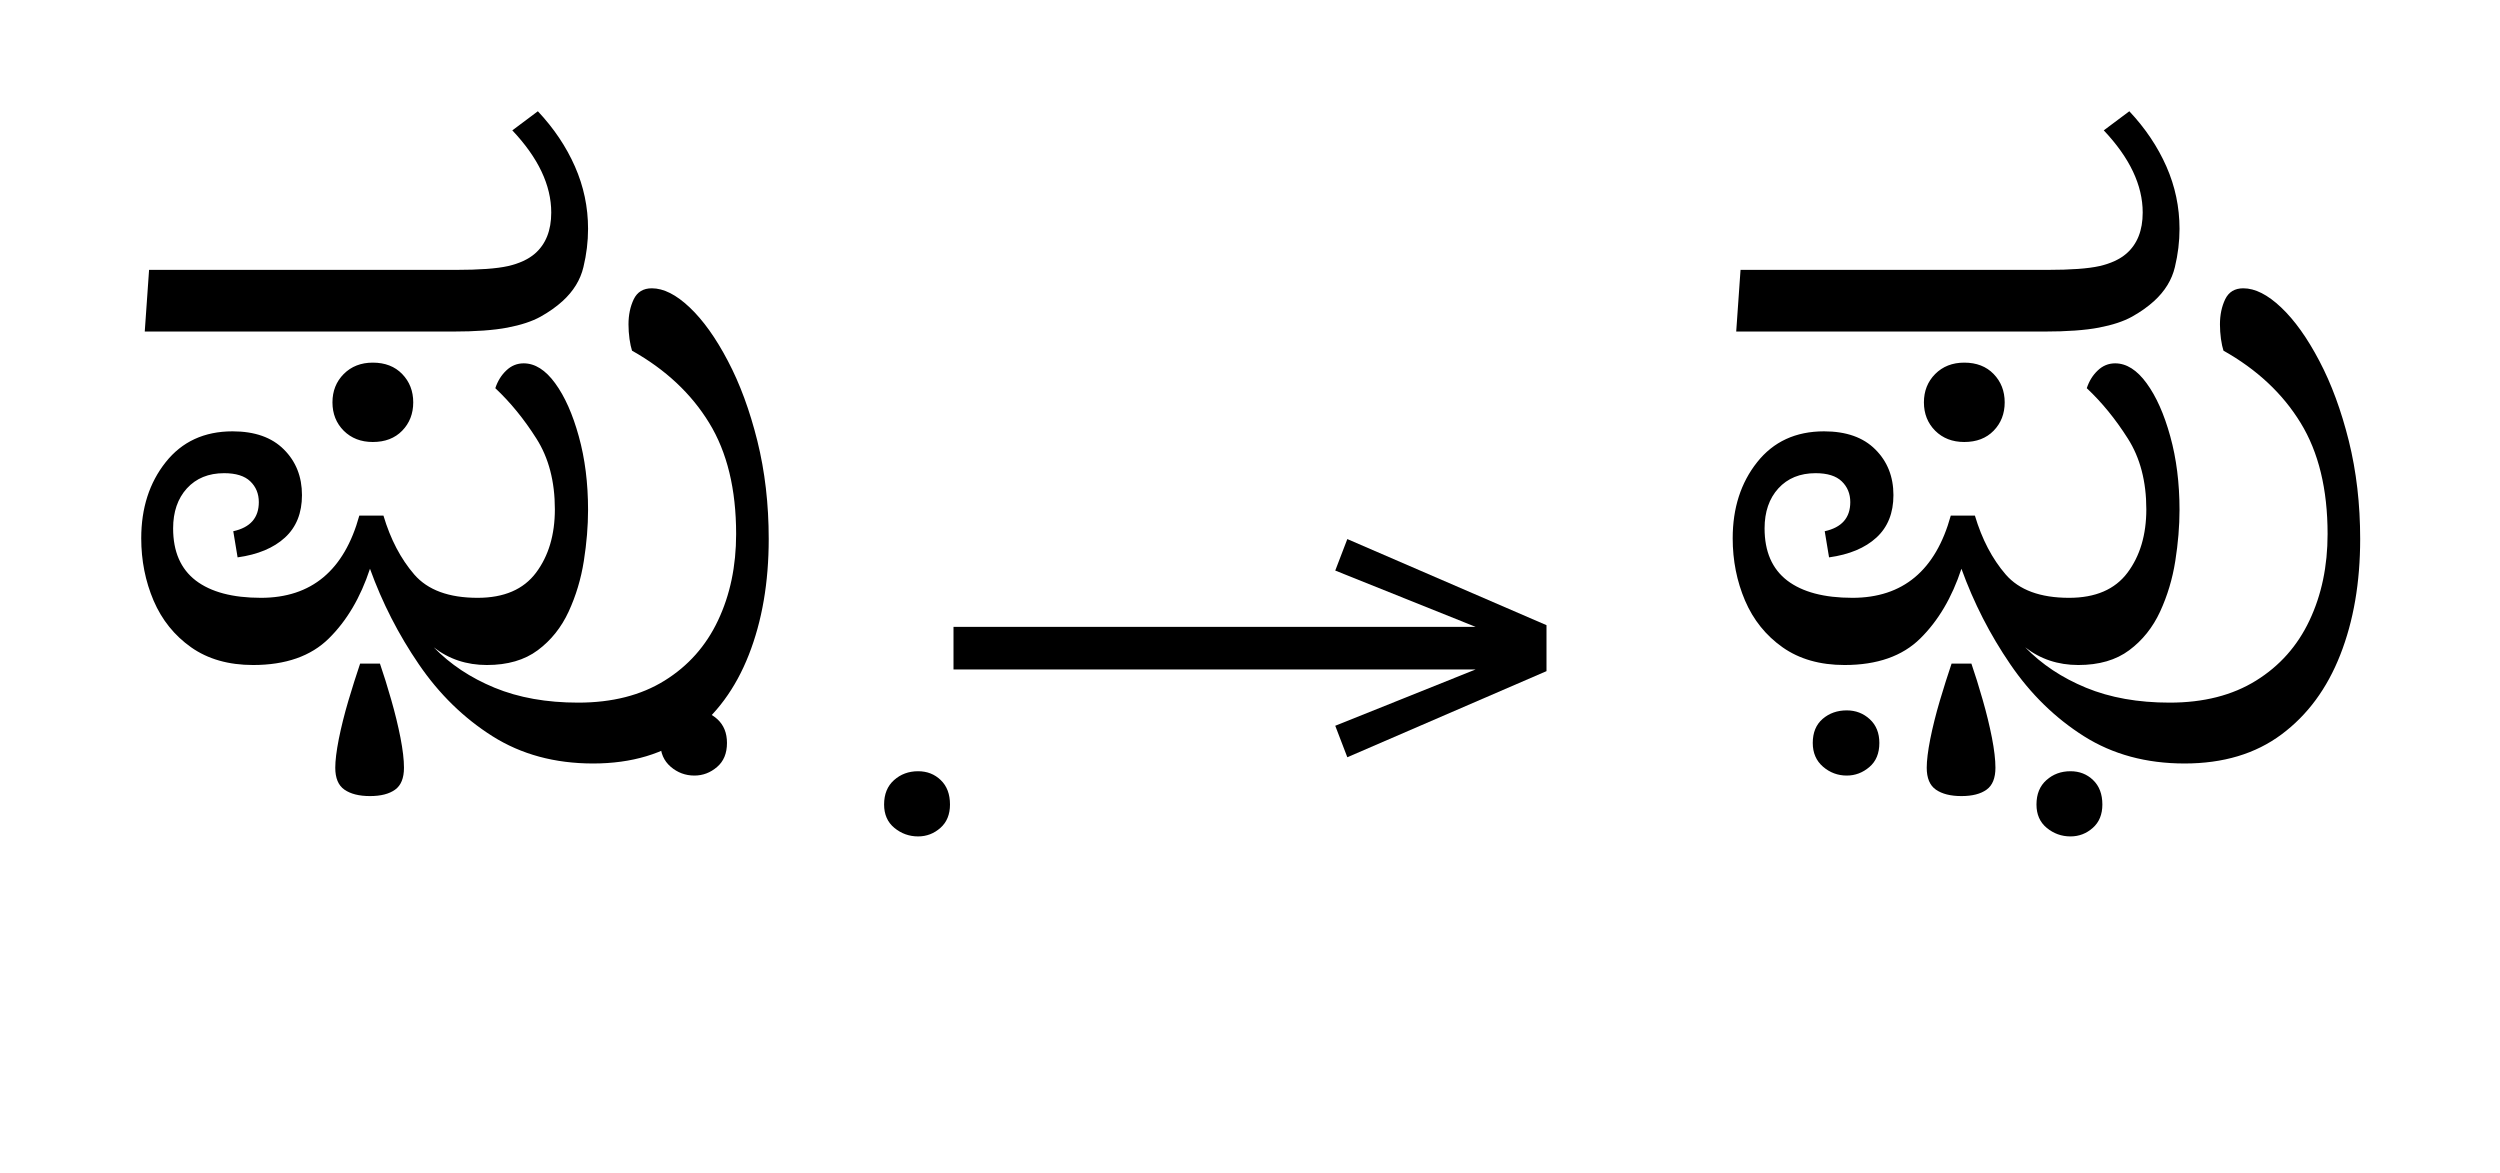
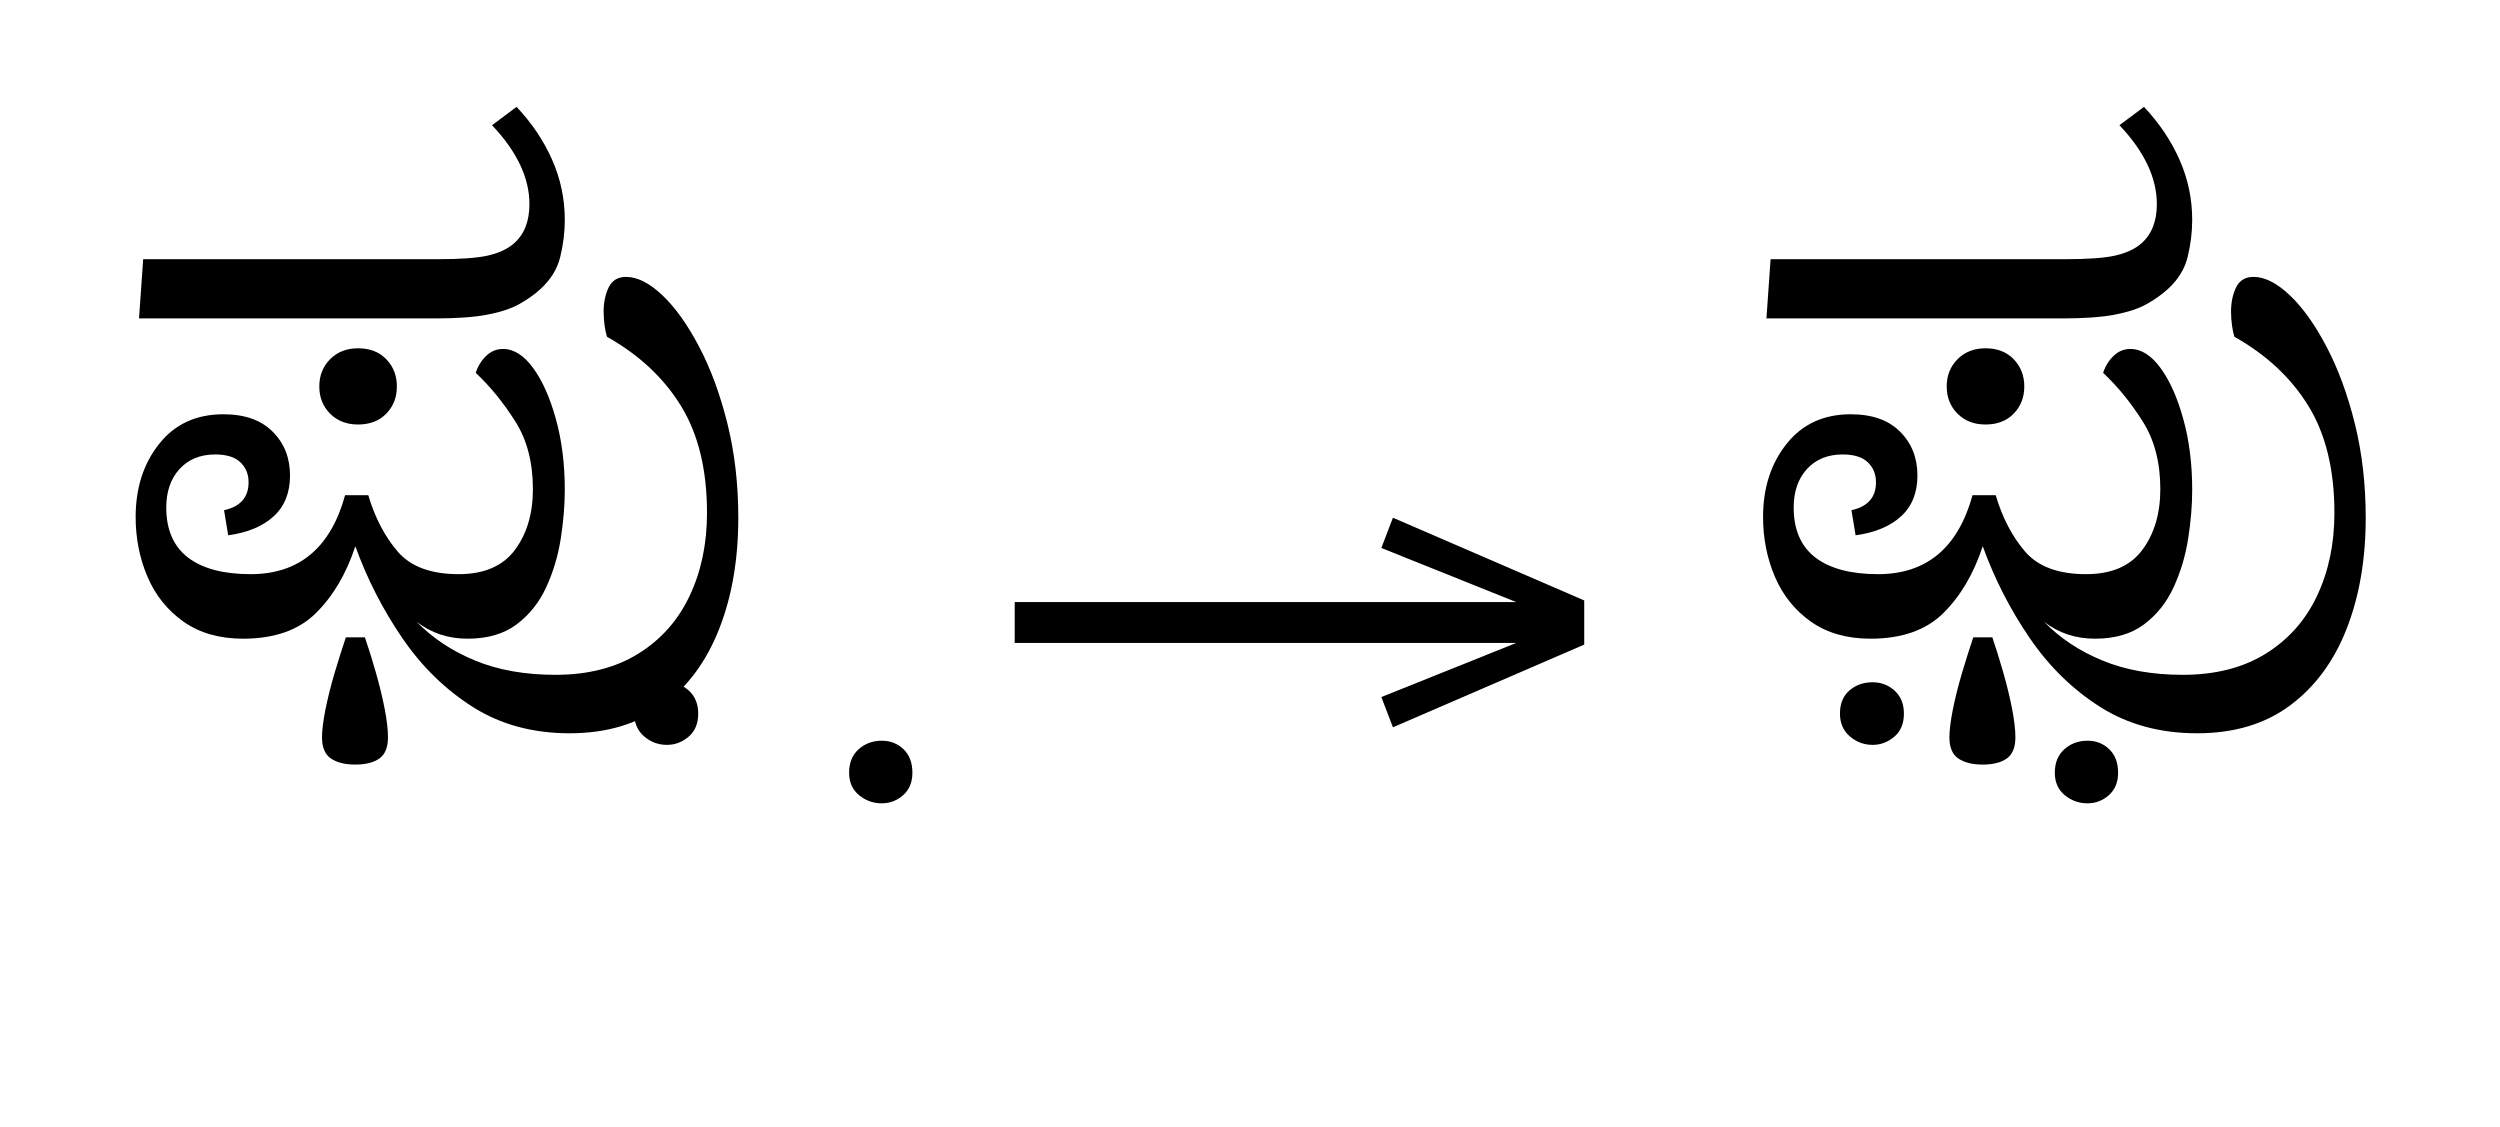
- <svg xmlns="http://www.w3.org/2000/svg" xmlns:xlink="http://www.w3.org/1999/xlink" version="1.1" width="485.41" height="227.734">
+ <svg xmlns="http://www.w3.org/2000/svg" xmlns:xlink="http://www.w3.org/1999/xlink" version="1.1" width="505.41" height="227.734">
  <defs>
    <g>
      <symbol overflow="visible" id="id0:glyph0-0">
        <path style="stroke:none;" d="M 10.453 0 L 10.453 -78.547 L 55.656 -78.547 L 55.656 0 Z M 16.062 -5.609 L 50.047 -5.609 L 50.047 -72.938 L 16.062 -72.938 Z M 16.062 -5.609 " />
      </symbol>
      <symbol overflow="visible" id="id0:glyph0-1">
        <path style="stroke:none;" d="M 6.484 -50.594 L 7.156 -60.172 L 54.781 -60.172 C 58.445 -60.172 61.16 -60.367 62.922 -60.766 C 64.68 -61.172 66.07 -61.816 67.094 -62.703 C 68.781 -64.172 69.625 -66.297 69.625 -69.078 C 69.625 -73.328 67.609 -77.582 63.578 -81.844 L 67.547 -84.812 C 70.035 -82.164 71.957 -79.301 73.312 -76.219 C 74.664 -73.145 75.344 -69.922 75.344 -66.547 C 75.344 -64.566 75.102 -62.586 74.625 -60.609 C 74.156 -58.629 73.078 -56.867 71.391 -55.328 C 70.43 -54.453 69.289 -53.645 67.969 -52.906 C 66.656 -52.176 64.938 -51.609 62.812 -51.203 C 60.688 -50.797 57.863 -50.594 54.344 -50.594 Z M 76.125 16.5 C 70.176 16.5 64.969 15.086 60.5 12.266 C 56.031 9.441 52.219 5.719 49.062 1.094 C 45.906 -3.52 43.375 -8.469 41.469 -13.75 C 40 -9.281 37.867 -5.672 35.078 -2.922 C 32.297 -0.172 28.375 1.203 23.312 1.203 C 19.5 1.203 16.289 0.285 13.688 -1.547 C 11.094 -3.379 9.148 -5.797 7.859 -8.797 C 6.578 -11.805 5.938 -15.035 5.938 -18.484 C 5.938 -23.172 7.203 -27.109 9.734 -30.297 C 12.266 -33.492 15.727 -35.094 20.125 -35.094 C 23.57 -35.094 26.227 -34.156 28.094 -32.281 C 29.969 -30.414 30.906 -28.051 30.906 -25.188 C 30.906 -22.406 30.023 -20.207 28.266 -18.594 C 26.504 -16.977 24.051 -15.953 20.906 -15.516 L 20.234 -19.578 C 22.879 -20.16 24.203 -21.664 24.203 -24.094 C 24.203 -25.406 23.758 -26.484 22.875 -27.328 C 22 -28.172 20.645 -28.594 18.812 -28.594 C 16.395 -28.594 14.469 -27.805 13.031 -26.234 C 11.602 -24.66 10.891 -22.586 10.891 -20.016 C 10.891 -16.422 12.062 -13.723 14.406 -11.922 C 16.758 -10.129 20.133 -9.234 24.531 -9.234 C 32.375 -9.234 37.469 -13.488 39.812 -22 L 43.562 -22 C 44.656 -18.332 46.25 -15.285 48.344 -12.859 C 50.438 -10.441 53.719 -9.234 58.188 -9.234 C 62.289 -9.234 65.316 -10.535 67.266 -13.141 C 69.211 -15.742 70.188 -19.023 70.188 -22.984 C 70.188 -27.316 69.227 -30.984 67.312 -33.984 C 65.406 -36.992 63.281 -39.598 60.938 -41.797 C 61.301 -42.898 61.867 -43.816 62.641 -44.547 C 63.41 -45.285 64.312 -45.656 65.344 -45.656 C 67.102 -45.656 68.734 -44.625 70.234 -42.562 C 71.734 -40.508 72.957 -37.758 73.906 -34.312 C 74.863 -30.875 75.344 -27.062 75.344 -22.875 C 75.344 -20.383 75.125 -17.742 74.688 -14.953 C 74.25 -12.172 73.461 -9.551 72.328 -7.094 C 71.191 -4.633 69.594 -2.633 67.531 -1.094 C 65.477 0.438 62.844 1.203 59.625 1.203 C 56.469 1.203 53.719 0.285 51.375 -1.547 C 53.938 1.098 57.086 3.191 60.828 4.734 C 64.566 6.273 68.895 7.047 73.812 7.047 C 79.094 7.047 83.566 5.906 87.234 3.625 C 90.898 1.352 93.664 -1.758 95.531 -5.719 C 97.406 -9.676 98.344 -14.148 98.344 -19.141 C 98.344 -26.109 96.945 -31.863 94.156 -36.406 C 91.375 -40.957 87.379 -44.695 82.172 -47.625 C 82.023 -48.07 81.895 -48.676 81.781 -49.438 C 81.676 -50.207 81.625 -50.961 81.625 -51.703 C 81.625 -53.172 81.895 -54.473 82.438 -55.609 C 82.988 -56.742 83.926 -57.312 85.25 -57.312 C 87.082 -57.312 89.039 -56.32 91.125 -54.344 C 93.219 -52.363 95.195 -49.594 97.062 -46.031 C 98.938 -42.477 100.461 -38.336 101.641 -33.609 C 102.816 -28.879 103.406 -23.801 103.406 -18.375 C 103.406 -11.625 102.375 -5.625 100.312 -0.375 C 98.258 4.863 95.219 8.984 91.188 11.984 C 87.156 14.992 82.133 16.5 76.125 16.5 Z M 41.906 -33.438 C 40.07 -33.438 38.566 -34.02 37.391 -35.188 C 36.223 -36.363 35.641 -37.832 35.641 -39.594 C 35.641 -41.352 36.223 -42.82 37.391 -44 C 38.566 -45.176 40.07 -45.766 41.906 -45.766 C 43.812 -45.766 45.332 -45.176 46.469 -44 C 47.613 -42.82 48.188 -41.352 48.188 -39.594 C 48.188 -37.832 47.613 -36.363 46.469 -35.188 C 45.332 -34.02 43.812 -33.438 41.906 -33.438 Z M 41.469 21.562 C 39.781 21.562 38.457 21.227 37.5 20.562 C 36.551 19.906 36.078 18.77 36.078 17.156 C 36.078 16.062 36.258 14.578 36.625 12.703 C 37 10.836 37.492 8.859 38.109 6.766 C 38.734 4.672 39.344 2.742 39.938 0.984 L 43.016 0.984 C 43.598 2.672 44.18 4.539 44.766 6.594 C 45.359 8.656 45.836 10.617 46.203 12.484 C 46.566 14.359 46.75 15.914 46.75 17.156 C 46.75 18.77 46.289 19.906 45.375 20.562 C 44.457 21.227 43.156 21.562 41.469 21.562 Z M 41.469 21.562 " />
      </symbol>
      <symbol overflow="visible" id="id0:glyph0-2">
        <path style="stroke:none;" d="M -17.266 18.375 C -18.66 18.375 -19.891 17.914 -20.953 17 C -22.016 16.082 -22.547 14.852 -22.547 13.312 C -22.547 11.695 -22.031 10.445 -21 9.562 C -19.977 8.688 -18.734 8.25 -17.266 8.25 C -15.879 8.25 -14.688 8.707 -13.688 9.625 C -12.695 10.539 -12.203 11.77 -12.203 13.312 C -12.203 14.926 -12.719 16.172 -13.75 17.047 C -14.781 17.93 -15.953 18.375 -17.266 18.375 Z M 17.484 27.828 C 16.098 27.828 14.867 27.383 13.797 26.5 C 12.734 25.625 12.203 24.414 12.203 22.875 C 12.203 21.258 12.719 19.992 13.75 19.078 C 14.781 18.16 16.023 17.703 17.484 17.703 C 18.879 17.703 20.051 18.16 21 19.078 C 21.957 19.992 22.438 21.258 22.438 22.875 C 22.438 24.414 21.941 25.625 20.953 26.5 C 19.961 27.383 18.805 27.828 17.484 27.828 Z M 17.484 27.828 " />
      </symbol>
    </g>
    <g>
      <symbol overflow="visible" id="id1:glyph0-0">
        <path style="stroke:none;" d="M 5.375 -96.688 L 69.828 -96.688 L 69.828 0 L 5.375 0 Z M 8.062 -2.688 L 67.141 -2.688 L 67.141 -94 L 8.062 -94 Z M 8.062 -2.688 " />
      </symbol>
      <symbol overflow="visible" id="id1:glyph0-1">
        <path style="stroke:none;" d="M 68.156 -13.75 L 66.281 -18.641 L 88.094 -27.391 L 6.984 -27.391 L 6.984 -34 L 88.094 -34 L 66.281 -42.75 L 68.156 -47.641 L 99.094 -34.266 L 99.094 -27.125 Z M 68.156 -13.75 " />
      </symbol>
    </g>
    <g>
      <symbol overflow="visible" id="id2:glyph0-0">
        <path style="stroke:none;" d="M 10.453 0 L 10.453 -78.547 L 55.656 -78.547 L 55.656 0 Z M 16.062 -5.609 L 50.047 -5.609 L 50.047 -72.938 L 16.062 -72.938 Z M 16.062 -5.609 " />
      </symbol>
      <symbol overflow="visible" id="id2:glyph0-1">
        <path style="stroke:none;" d="M 6.484 -50.594 L 7.156 -60.172 L 54.781 -60.172 C 58.445 -60.172 61.16 -60.367 62.922 -60.766 C 64.68 -61.172 66.07 -61.816 67.094 -62.703 C 68.781 -64.172 69.625 -66.297 69.625 -69.078 C 69.625 -73.328 67.609 -77.582 63.578 -81.844 L 67.547 -84.812 C 70.035 -82.164 71.957 -79.301 73.312 -76.219 C 74.664 -73.145 75.344 -69.922 75.344 -66.547 C 75.344 -64.566 75.102 -62.586 74.625 -60.609 C 74.156 -58.629 73.078 -56.867 71.391 -55.328 C 70.43 -54.453 69.289 -53.645 67.969 -52.906 C 66.656 -52.176 64.938 -51.609 62.812 -51.203 C 60.688 -50.797 57.863 -50.594 54.344 -50.594 Z M 76.125 16.5 C 70.176 16.5 64.969 15.086 60.5 12.266 C 56.031 9.441 52.219 5.719 49.062 1.094 C 45.906 -3.52 43.375 -8.469 41.469 -13.75 C 40 -9.281 37.867 -5.672 35.078 -2.922 C 32.297 -0.172 28.375 1.203 23.312 1.203 C 19.5 1.203 16.289 0.285 13.688 -1.547 C 11.094 -3.379 9.148 -5.797 7.859 -8.797 C 6.578 -11.805 5.938 -15.035 5.938 -18.484 C 5.938 -23.172 7.203 -27.109 9.734 -30.297 C 12.266 -33.492 15.727 -35.094 20.125 -35.094 C 23.57 -35.094 26.227 -34.156 28.094 -32.281 C 29.969 -30.414 30.906 -28.051 30.906 -25.188 C 30.906 -22.406 30.023 -20.207 28.266 -18.594 C 26.504 -16.977 24.051 -15.953 20.906 -15.516 L 20.234 -19.578 C 22.879 -20.16 24.203 -21.664 24.203 -24.094 C 24.203 -25.406 23.758 -26.484 22.875 -27.328 C 22 -28.172 20.645 -28.594 18.812 -28.594 C 16.395 -28.594 14.469 -27.805 13.031 -26.234 C 11.602 -24.66 10.891 -22.586 10.891 -20.016 C 10.891 -16.422 12.062 -13.723 14.406 -11.922 C 16.758 -10.129 20.133 -9.234 24.531 -9.234 C 32.375 -9.234 37.469 -13.488 39.812 -22 L 43.562 -22 C 44.656 -18.332 46.25 -15.285 48.344 -12.859 C 50.438 -10.441 53.719 -9.234 58.188 -9.234 C 62.289 -9.234 65.316 -10.535 67.266 -13.141 C 69.211 -15.742 70.188 -19.023 70.188 -22.984 C 70.188 -27.316 69.227 -30.984 67.312 -33.984 C 65.406 -36.992 63.281 -39.598 60.938 -41.797 C 61.301 -42.898 61.867 -43.816 62.641 -44.547 C 63.41 -45.285 64.312 -45.656 65.344 -45.656 C 67.102 -45.656 68.734 -44.625 70.234 -42.562 C 71.734 -40.508 72.957 -37.758 73.906 -34.312 C 74.863 -30.875 75.344 -27.062 75.344 -22.875 C 75.344 -20.383 75.125 -17.742 74.688 -14.953 C 74.25 -12.172 73.461 -9.551 72.328 -7.094 C 71.191 -4.633 69.594 -2.633 67.531 -1.094 C 65.477 0.438 62.844 1.203 59.625 1.203 C 56.469 1.203 53.719 0.285 51.375 -1.547 C 53.938 1.098 57.086 3.191 60.828 4.734 C 64.566 6.273 68.895 7.047 73.812 7.047 C 79.094 7.047 83.566 5.906 87.234 3.625 C 90.898 1.352 93.664 -1.758 95.531 -5.719 C 97.406 -9.676 98.344 -14.148 98.344 -19.141 C 98.344 -26.109 96.945 -31.863 94.156 -36.406 C 91.375 -40.957 87.379 -44.695 82.172 -47.625 C 82.023 -48.07 81.895 -48.676 81.781 -49.438 C 81.676 -50.207 81.625 -50.961 81.625 -51.703 C 81.625 -53.172 81.895 -54.473 82.438 -55.609 C 82.988 -56.742 83.926 -57.312 85.25 -57.312 C 87.082 -57.312 89.039 -56.32 91.125 -54.344 C 93.219 -52.363 95.195 -49.594 97.062 -46.031 C 98.938 -42.477 100.461 -38.336 101.641 -33.609 C 102.816 -28.879 103.406 -23.801 103.406 -18.375 C 103.406 -11.625 102.375 -5.625 100.312 -0.375 C 98.258 4.863 95.219 8.984 91.188 11.984 C 87.156 14.992 82.133 16.5 76.125 16.5 Z M 41.906 -33.438 C 40.07 -33.438 38.566 -34.02 37.391 -35.188 C 36.223 -36.363 35.641 -37.832 35.641 -39.594 C 35.641 -41.352 36.223 -42.82 37.391 -44 C 38.566 -45.176 40.07 -45.766 41.906 -45.766 C 43.812 -45.766 45.332 -45.176 46.469 -44 C 47.613 -42.82 48.188 -41.352 48.188 -39.594 C 48.188 -37.832 47.613 -36.363 46.469 -35.188 C 45.332 -34.02 43.812 -33.438 41.906 -33.438 Z M 41.469 21.562 C 39.781 21.562 38.457 21.227 37.5 20.562 C 36.551 19.906 36.078 18.77 36.078 17.156 C 36.078 16.062 36.258 14.578 36.625 12.703 C 37 10.836 37.492 8.859 38.109 6.766 C 38.734 4.672 39.344 2.742 39.938 0.984 L 43.016 0.984 C 43.598 2.672 44.18 4.539 44.766 6.594 C 45.359 8.656 45.836 10.617 46.203 12.484 C 46.566 14.359 46.75 15.914 46.75 17.156 C 46.75 18.77 46.289 19.906 45.375 20.562 C 44.457 21.227 43.156 21.562 41.469 21.562 Z M 41.469 21.562 " />
      </symbol>
      <symbol overflow="visible" id="id2:glyph0-2">
        <path style="stroke:none;" d="M -17.266 18.375 C -18.66 18.375 -19.891 17.914 -20.953 17 C -22.016 16.082 -22.547 14.852 -22.547 13.312 C -22.547 11.695 -22.031 10.445 -21 9.562 C -19.977 8.688 -18.734 8.25 -17.266 8.25 C -15.879 8.25 -14.688 8.707 -13.688 9.625 C -12.695 10.539 -12.203 11.77 -12.203 13.312 C -12.203 14.926 -12.719 16.172 -13.75 17.047 C -14.781 17.93 -15.953 18.375 -17.266 18.375 Z M 17.484 27.828 C 16.098 27.828 14.867 27.383 13.797 26.5 C 12.734 25.625 12.203 24.414 12.203 22.875 C 12.203 21.258 12.719 19.992 13.75 19.078 C 14.781 18.16 16.023 17.703 17.484 17.703 C 18.879 17.703 20.051 18.16 21 19.078 C 21.957 19.992 22.438 21.258 22.438 22.875 C 22.438 24.414 21.941 25.625 20.953 26.5 C 19.961 27.383 18.805 27.828 17.484 27.828 Z M 17.484 27.828 " />
      </symbol>
    </g>
  </defs>
  <g id="id0:id0" transform="matrix(1.25,0,0,1.25,0.0,0.0)">
    <g id="id0:surface1">
      <g style="fill:rgb(0%,0%,0%);fill-opacity:1;">
        <use xlink:href="#id0:glyph0-1" x="16" y="102.094" />
        <use xlink:href="#id0:glyph0-2" x="125.125" y="102.094" />
      </g>
    </g>
  </g>
-   <g id="id1:id1" transform="matrix(1.25,0,0,1.25,176.4062,13.16406)">
+   <g id="id1:id1" transform="matrix(1.25,0,0,1.25,196.4062,13.16406)">
    <g id="id1:surface1">
      <g style="fill:rgb(0%,0%,0%);fill-opacity:1;">
        <use xlink:href="#id1:glyph0-1" x="0" y="120.844" />
      </g>
    </g>
  </g>
-   <g id="id2:id2" transform="matrix(1.25,0,0,1.25,309.0039,0.0)">
+   <g id="id2:id2" transform="matrix(1.25,0,0,1.25,329.0039,0.0)">
    <g id="id2:surface1">
      <g style="fill:rgb(0%,0%,0%);fill-opacity:1;">
        <use xlink:href="#id2:glyph0-1" x="16" y="102.094" />
        <use xlink:href="#id2:glyph0-2" x="56.922" y="102.094" />
      </g>
    </g>
  </g>
</svg>
